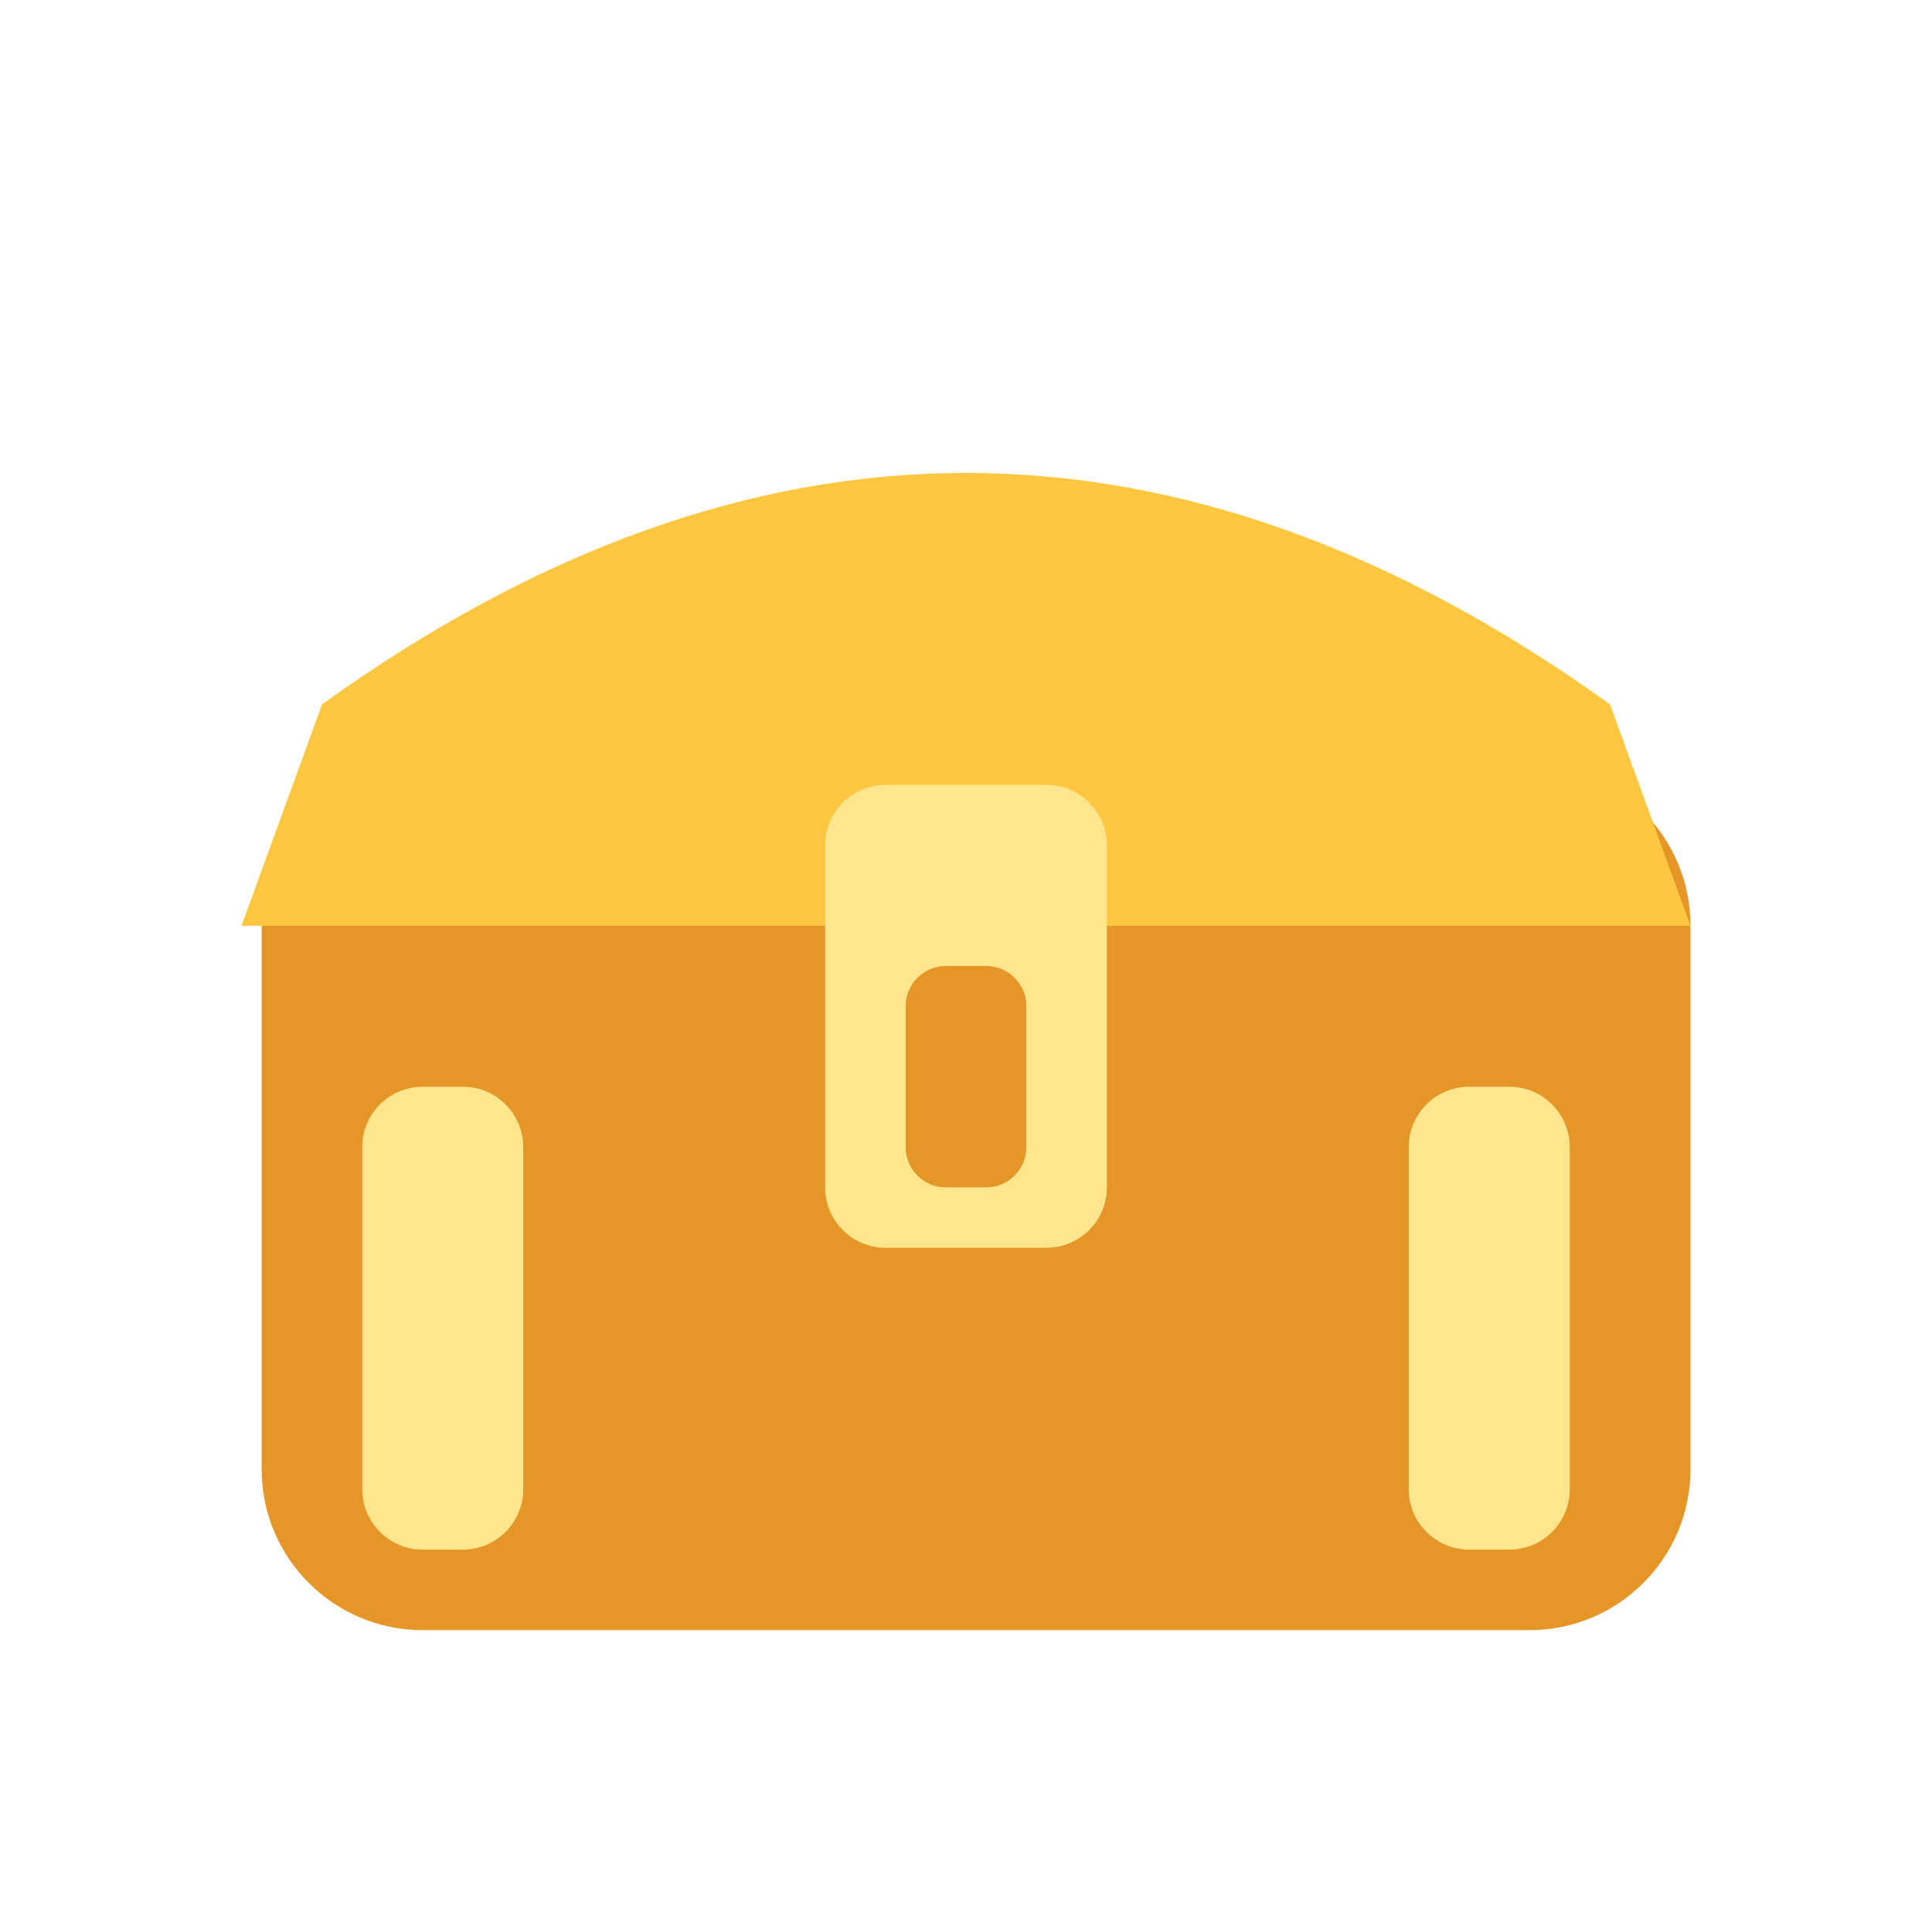
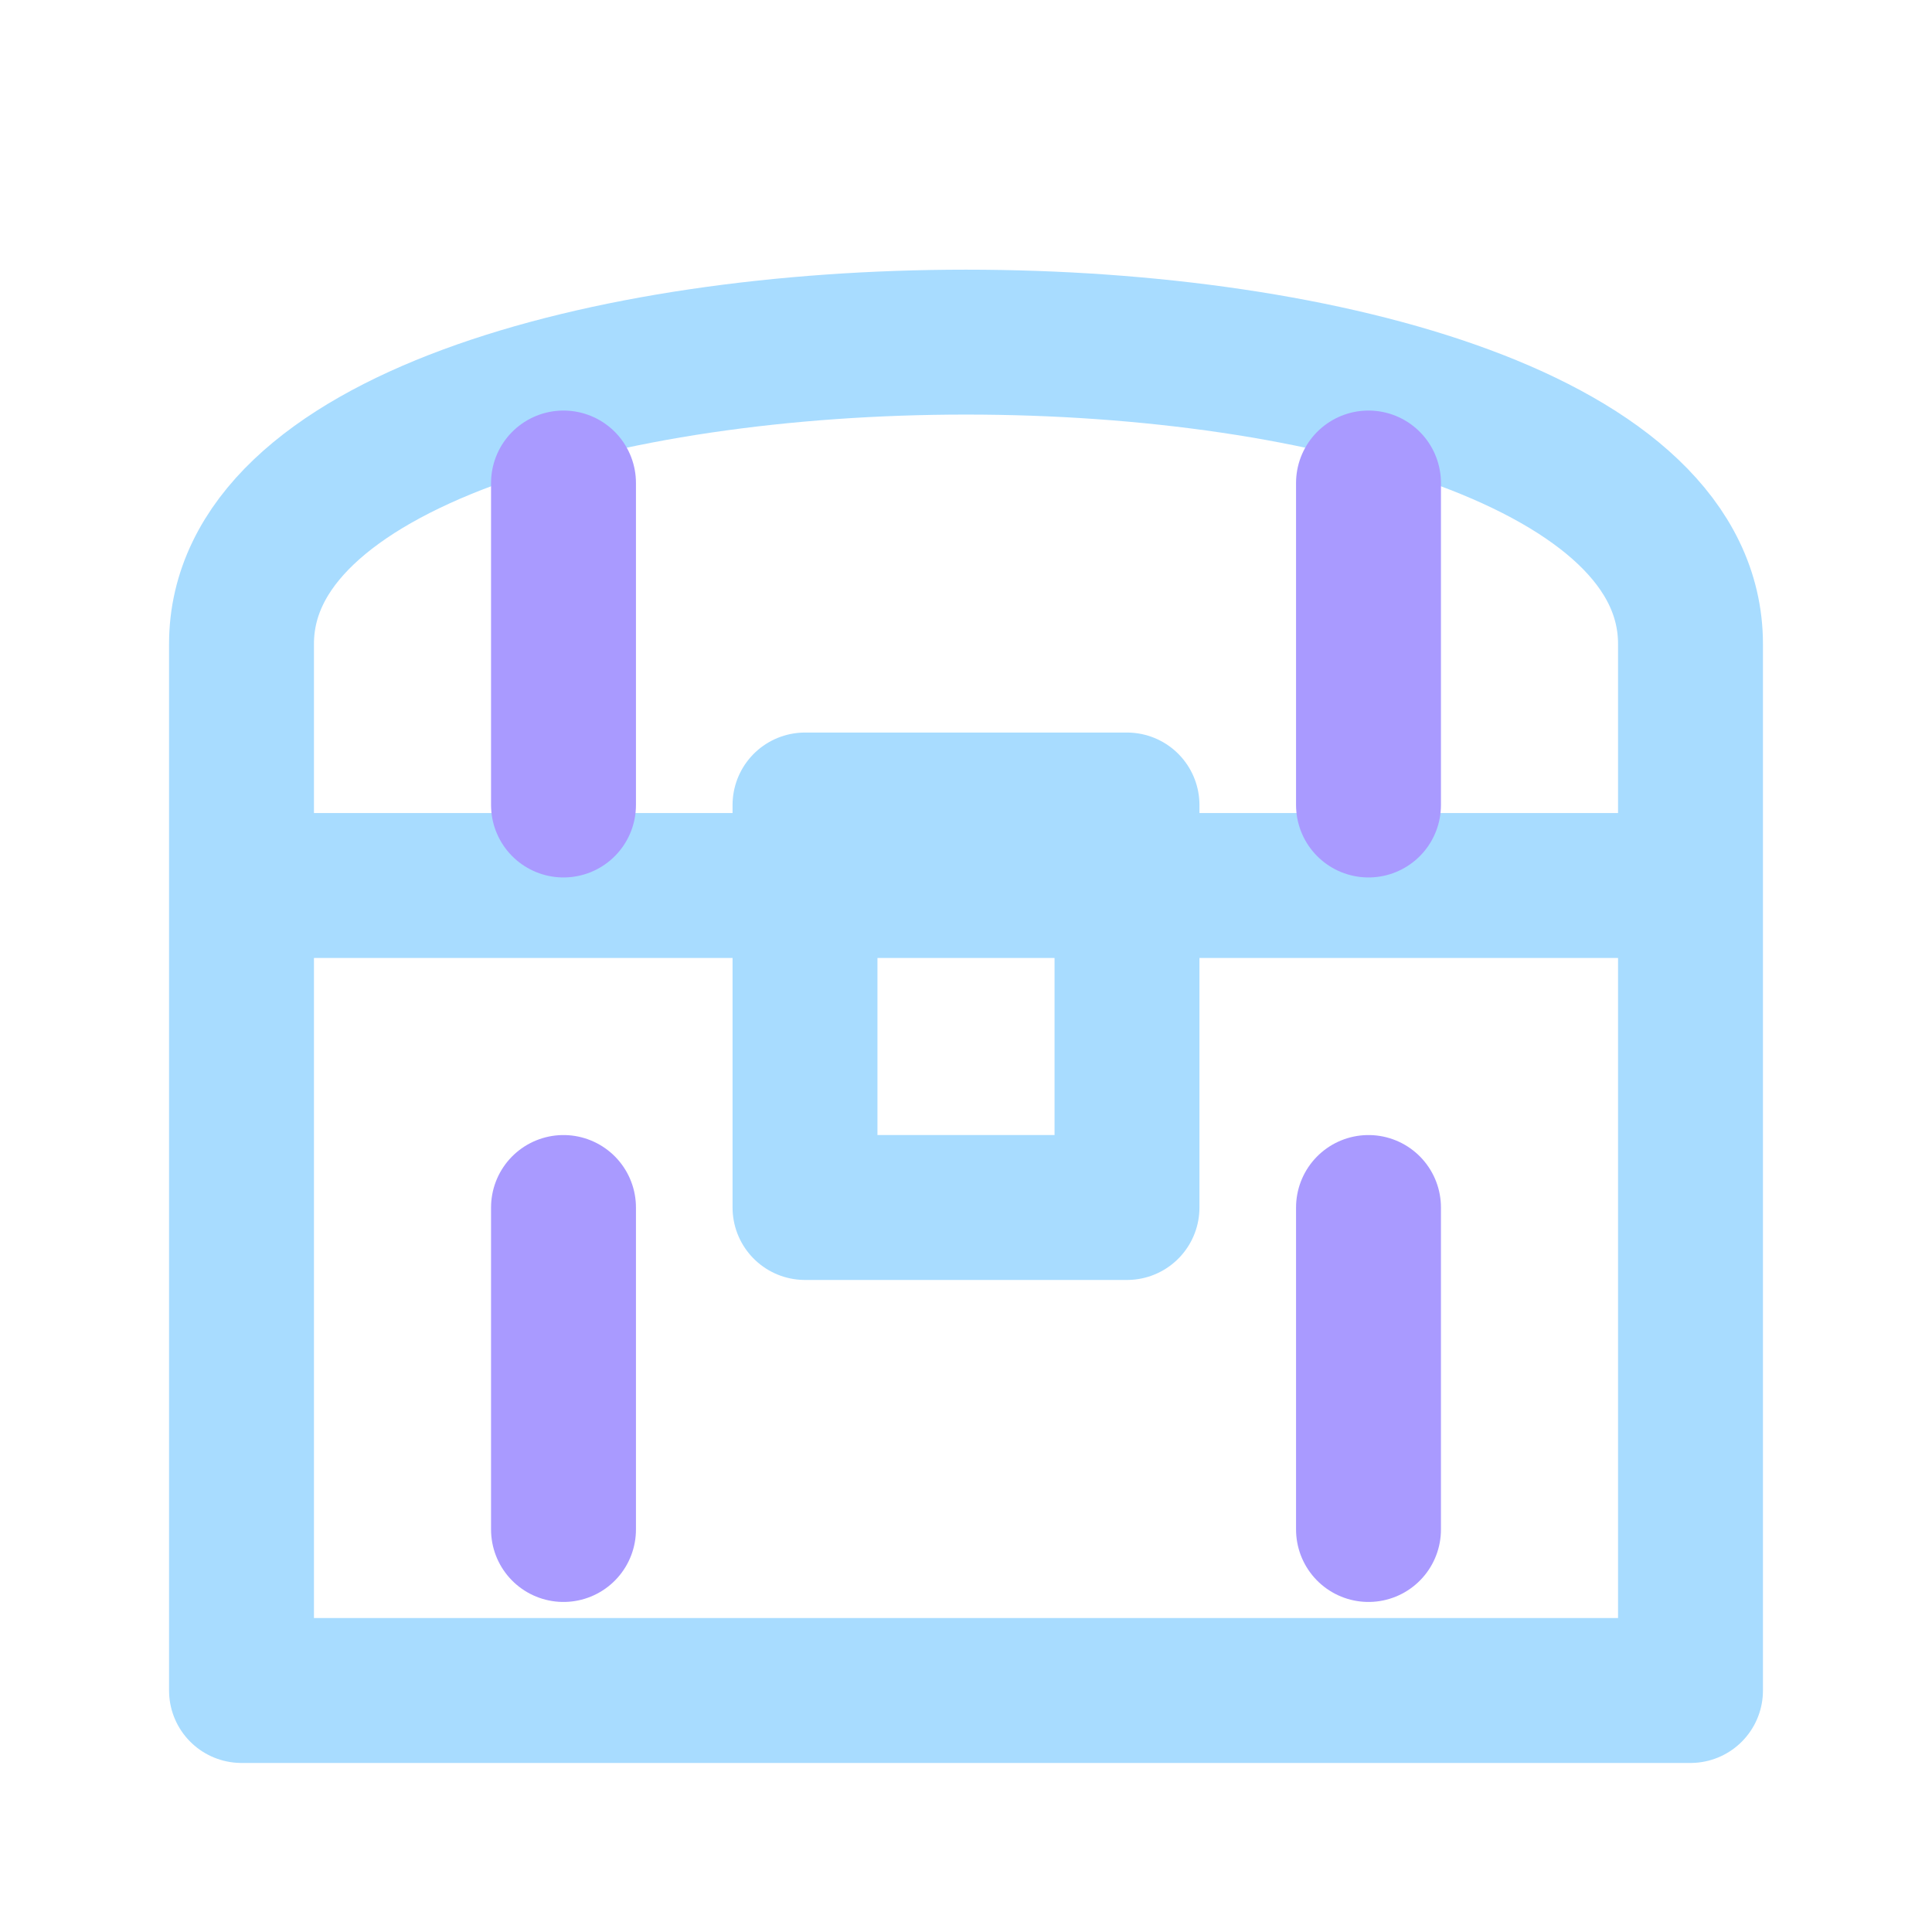
- <svg xmlns="http://www.w3.org/2000/svg" width="1024" height="1024" viewBox="0 0 96 96">
-   <rect x="13" y="38" width="71" height="43" rx="8" fill="#E59627" />
-   <path d="M16 35Q48 12 80 35L84 46H12Z" fill="#FFC640" />
-   <rect x="41" y="39" width="14" height="23" rx="3" fill="#FFE58E" />
-   <rect x="45" y="48" width="6" height="11" rx="2" fill="#E59627" />
-   <rect x="18" y="54" width="8" height="23" rx="3" fill="#FFE58E" />
-   <rect x="70" y="54" width="8" height="23" rx="3" fill="#FFE58E" />
+ <svg xmlns="http://www.w3.org/2000/svg" width="24" height="24" viewBox="0 0 24 24">
+   <path d="M3 11V8C3 3 21 3 21 8V11ZM3 11H21V21H3ZM10 10H14V15H10Z" fill="none" stroke="#A8DCFF" stroke-width="1.8" stroke-linecap="round" stroke-linejoin="round" />
+   <path d="M7 6V10M17 6V10M7 15V19M17 15V19" fill="none" stroke="#A99AFF" stroke-width="1.8" stroke-linecap="round" stroke-linejoin="round" />
</svg>
